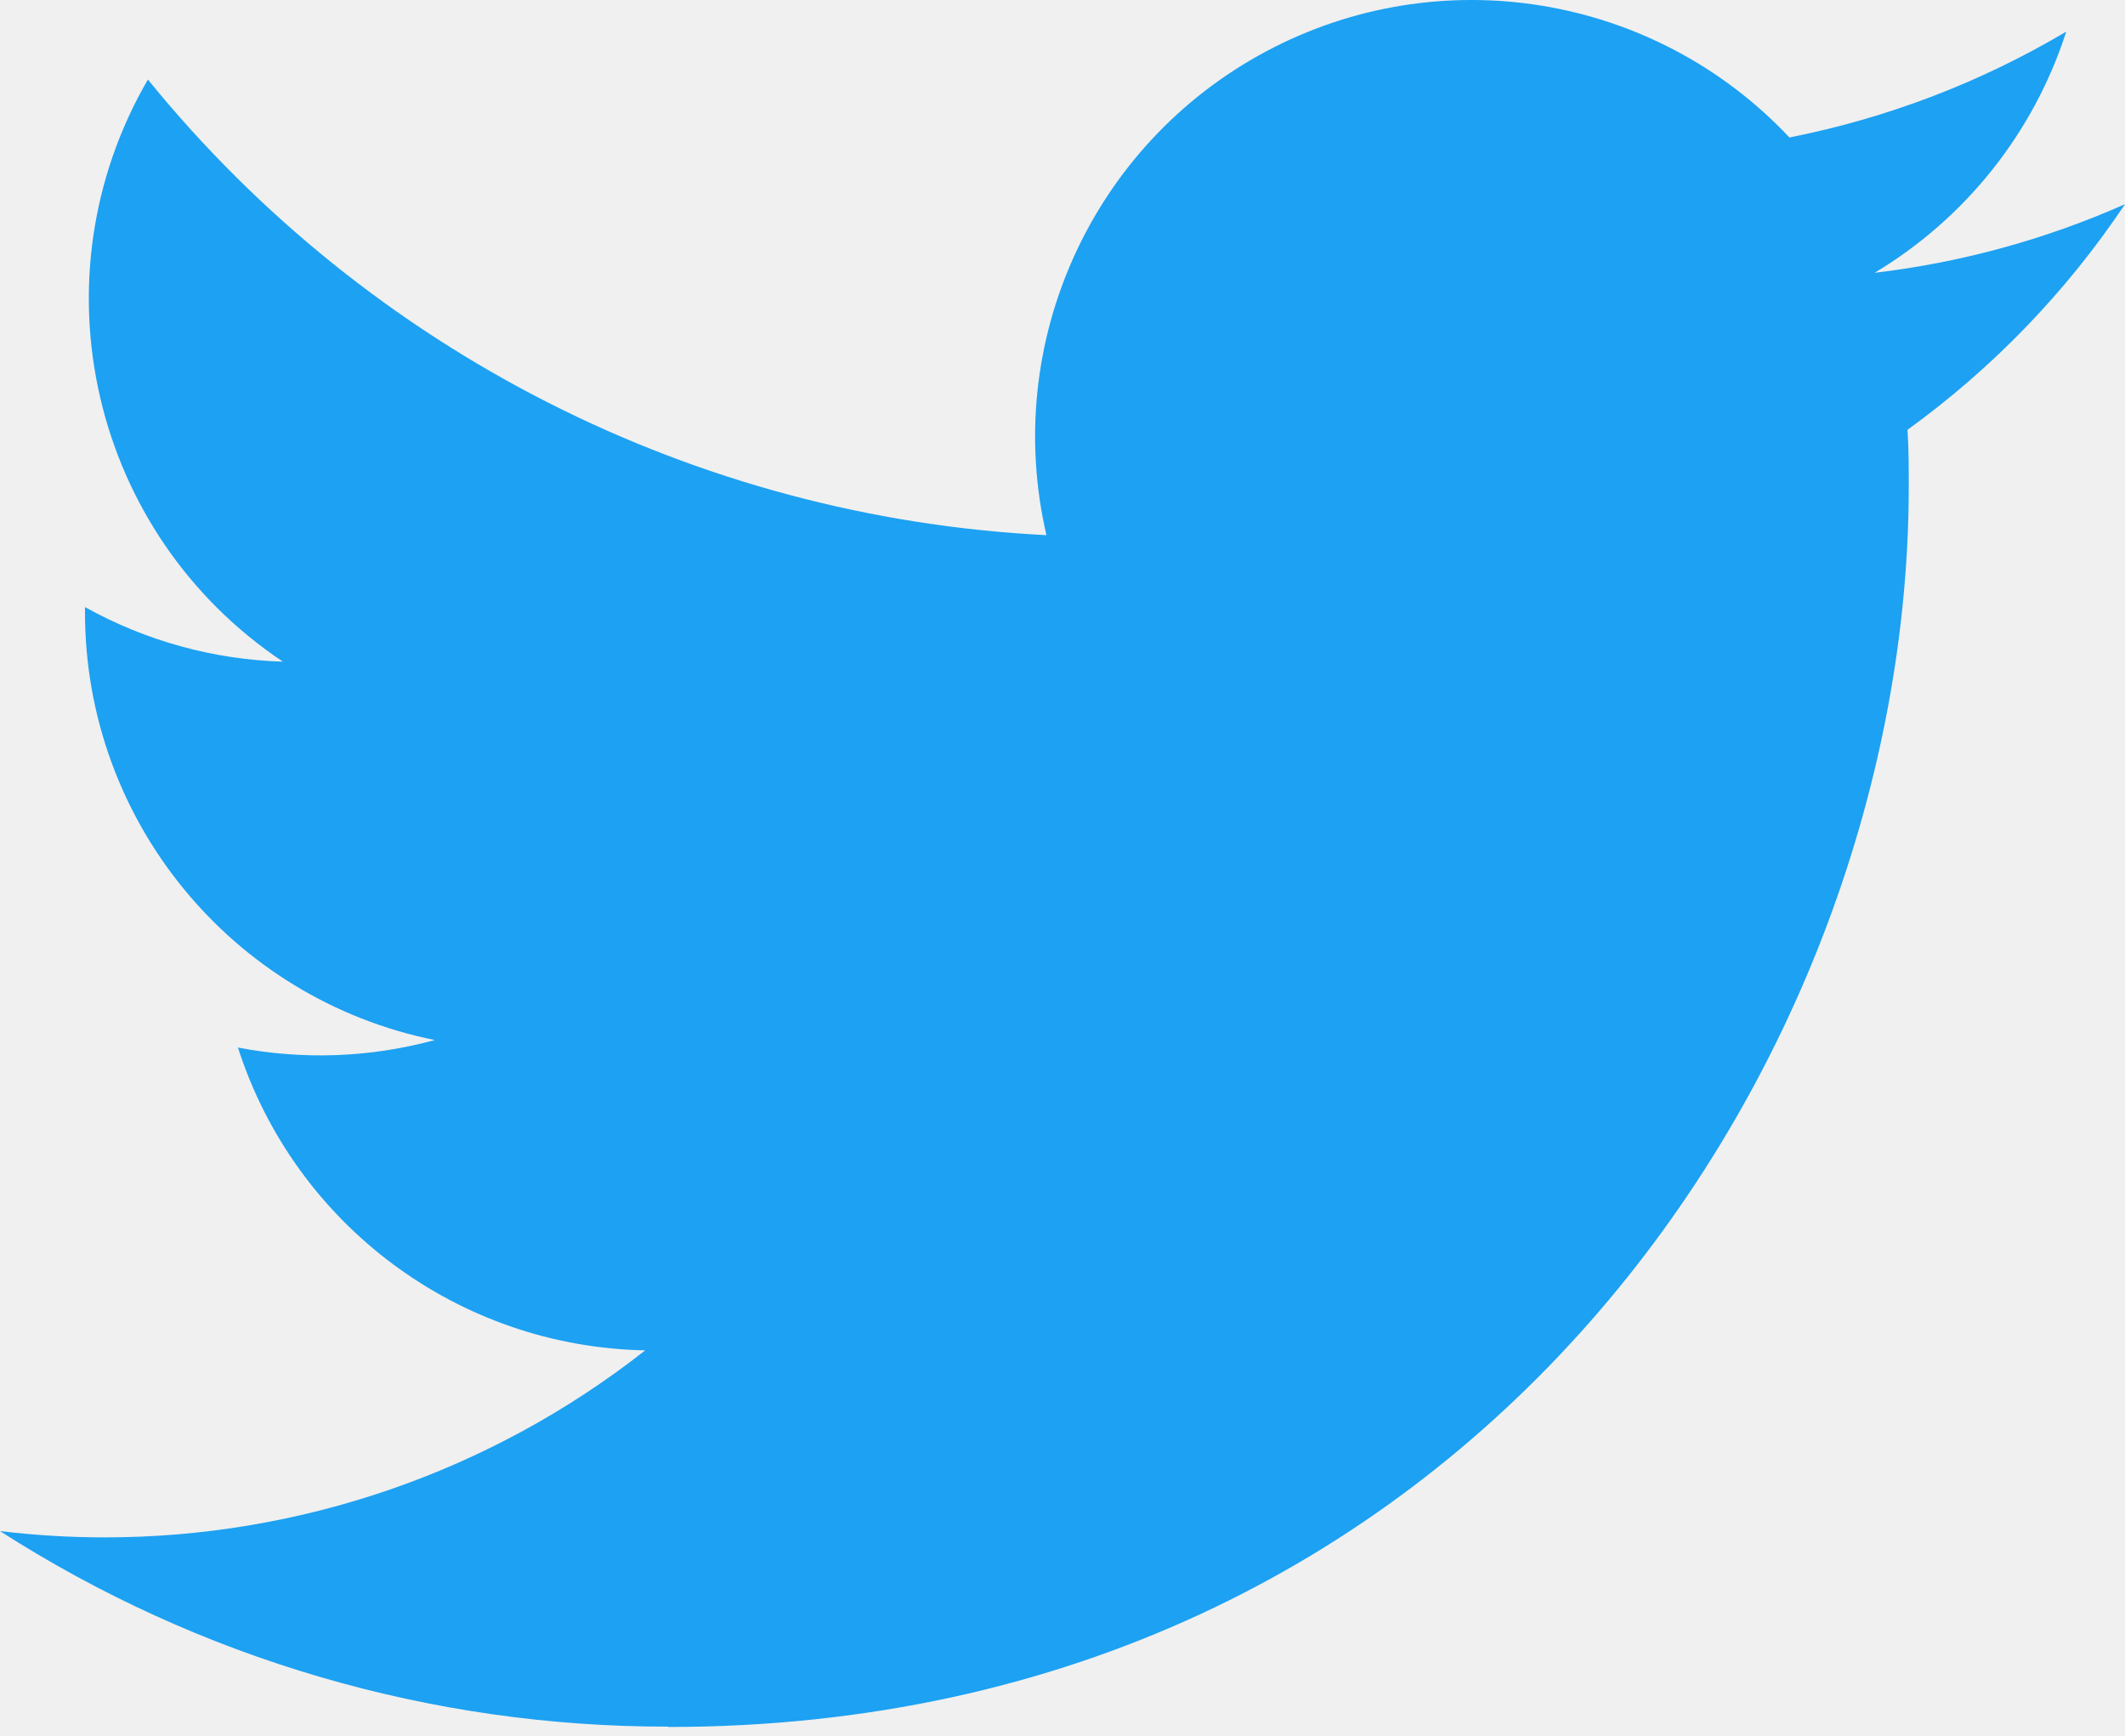
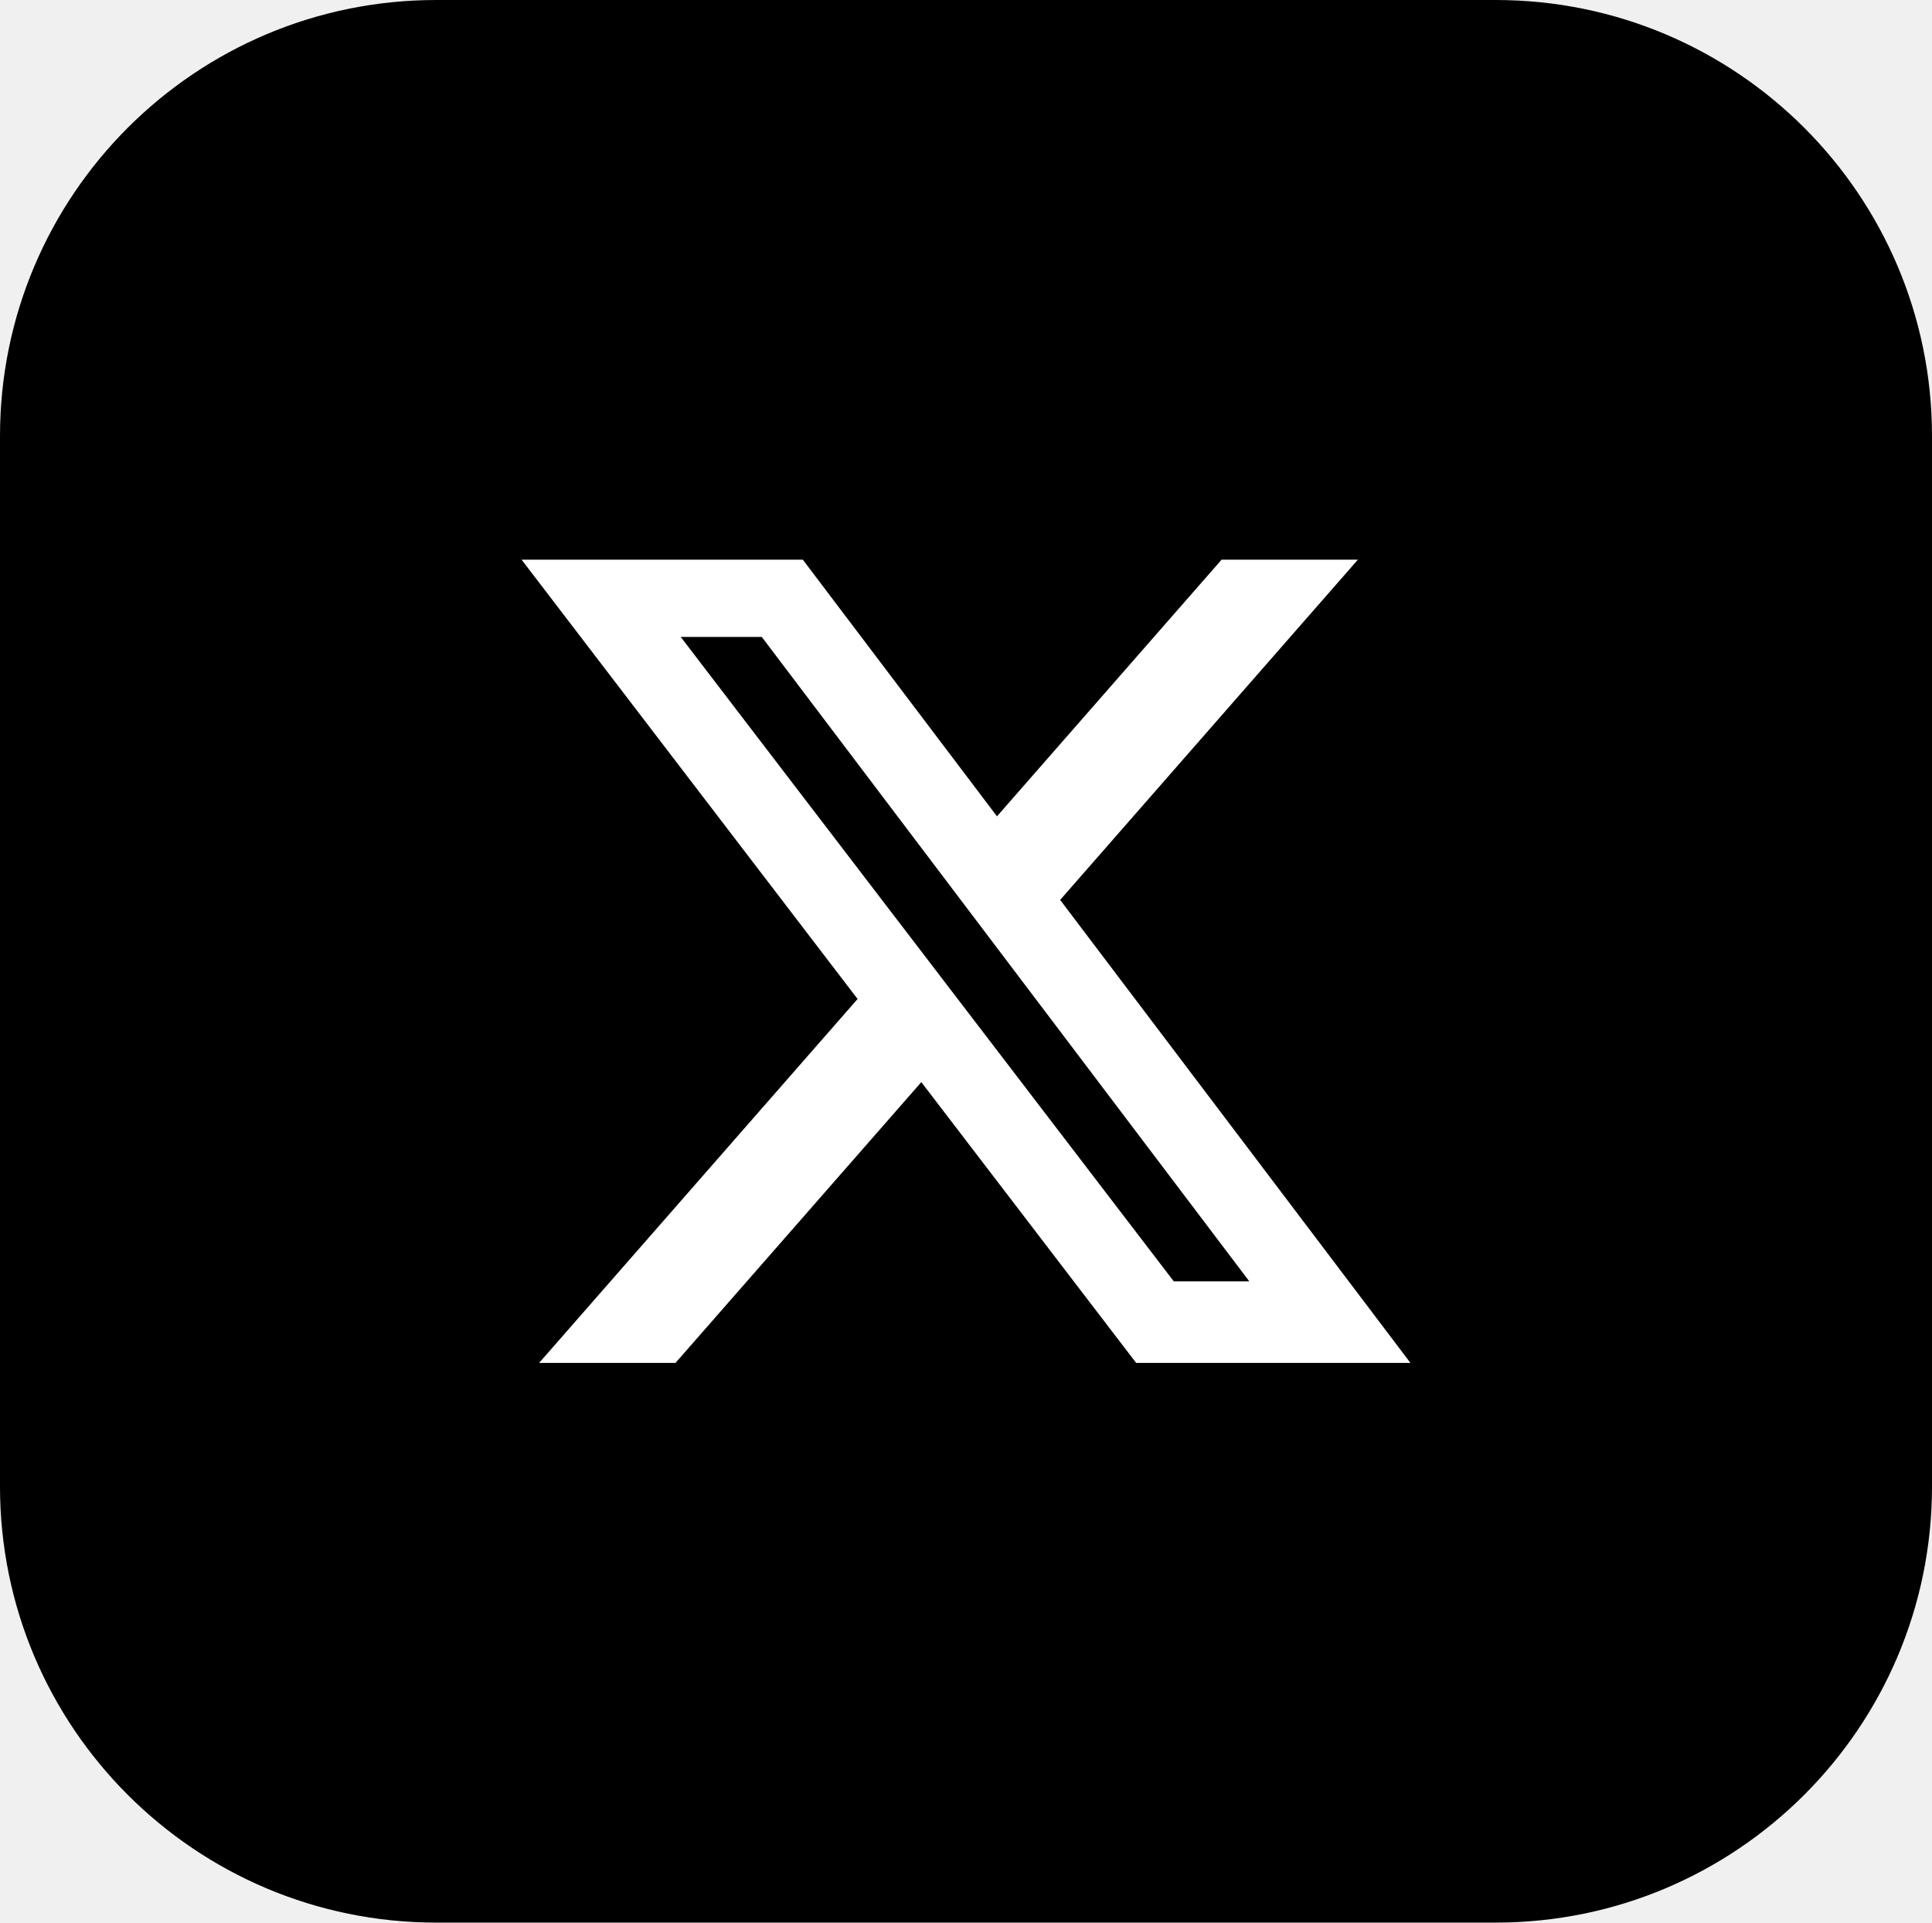
- <svg xmlns="http://www.w3.org/2000/svg" width="256" height="209">
-   <path d="M80.507 208.013c96.604 0 149.442-80.036 149.442-149.442 0-2.274 0-4.537-.153-6.8A106.865 106.865 0 0 0 256 24.595a104.837 104.837 0 0 1-30.167 8.264 52.705 52.705 0 0 0 23.091-29.05 105.257 105.257 0 0 1-33.352 12.748 52.572 52.572 0 0 0-89.507 47.903A149.115 149.115 0 0 1 17.818 9.583a52.562 52.562 0 0 0 16.26 70.113 52.132 52.132 0 0 1-23.838-6.574v.665a52.541 52.541 0 0 0 42.138 51.487 52.439 52.439 0 0 1-23.716.901 52.582 52.582 0 0 0 49.07 36.475 105.39 105.39 0 0 1-65.229 22.528A106.916 106.916 0 0 1 0 184.42a148.695 148.695 0 0 0 80.507 23.552" fill="#1da1f2" />
+ <svg xmlns="http://www.w3.org/2000/svg" shape-rendering="geometricPrecision" text-rendering="geometricPrecision" image-rendering="optimizeQuality" fill-rule="evenodd" clip-rule="evenodd" viewBox="0 0 512 509.64">
+   <rect width="512" height="509.64" rx="115.61" ry="115.61" />
+   <path fill="#fff" fill-rule="nonzero" d="M323.74 148.35h36.12l-78.91 90.2 92.83 122.73h-72.69l-56.93-74.43-65.15 74.43h-36.14l84.4-96.47-89.05-116.46h74.53l51.46 68.04 59.53-68.04zm-12.68 191.31h20.02l-129.2-170.82H180.4l130.66 170.82z" />
</svg>
